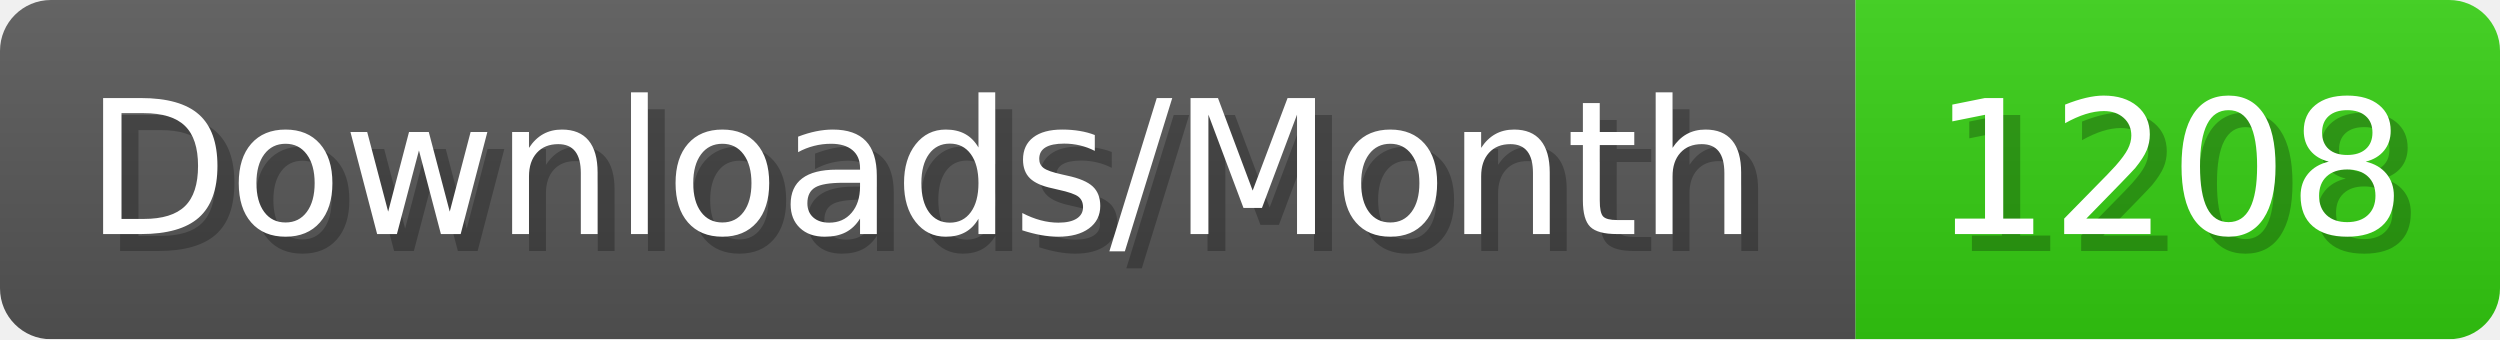
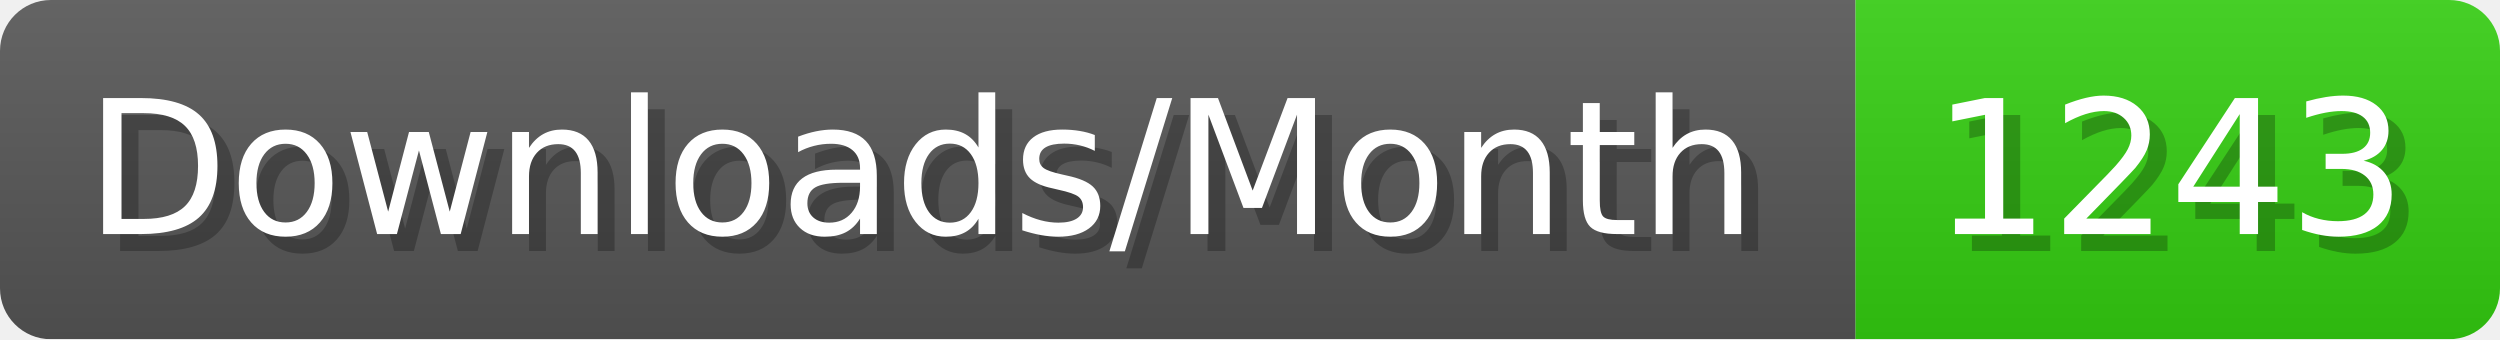
- <svg xmlns="http://www.w3.org/2000/svg" width="147.4" height="20" viewBox="0 0 1474 200" role="img" aria-label="Downloads/Month: 1208">
+ <svg xmlns="http://www.w3.org/2000/svg" width="147.4" height="20" viewBox="0 0 1474 200" role="img" aria-label="Downloads/Month: 1243">
  <linearGradient id="YlXUI" x2="0" y2="100%">
    <stop offset="0" stop-opacity=".1" stop-color="#EEE" />
    <stop offset="1" stop-opacity=".1" />
  </linearGradient>
  <mask id="JHhop">
    <rect width="1474" height="200" rx="30" fill="#FFF" />
  </mask>
  <g mask="url(#JHhop)">
    <rect width="1094" height="200" fill="#555" />
    <rect width="380" height="200" fill="#3C1" x="1094" />
    <rect width="1474" height="200" fill="url(#YlXUI)" />
  </g>
  <g aria-hidden="true" fill="#fff" text-anchor="start" font-family="Verdana,DejaVu Sans,sans-serif" font-size="110">
    <text x="60" y="148" textLength="994" fill="#000" opacity="0.25">Downloads/Month</text>
    <text x="50" y="138" textLength="994">Downloads/Month</text>
-     <text x="1149" y="148" textLength="280" fill="#000" opacity="0.25">1208</text>
-     <text x="1139" y="138" textLength="280">1208</text>
+     <text x="1149" y="148" textLength="280" fill="#000" opacity="0.25">1243</text>
+     <text x="1139" y="138" textLength="280">1243</text>
  </g>
</svg>
